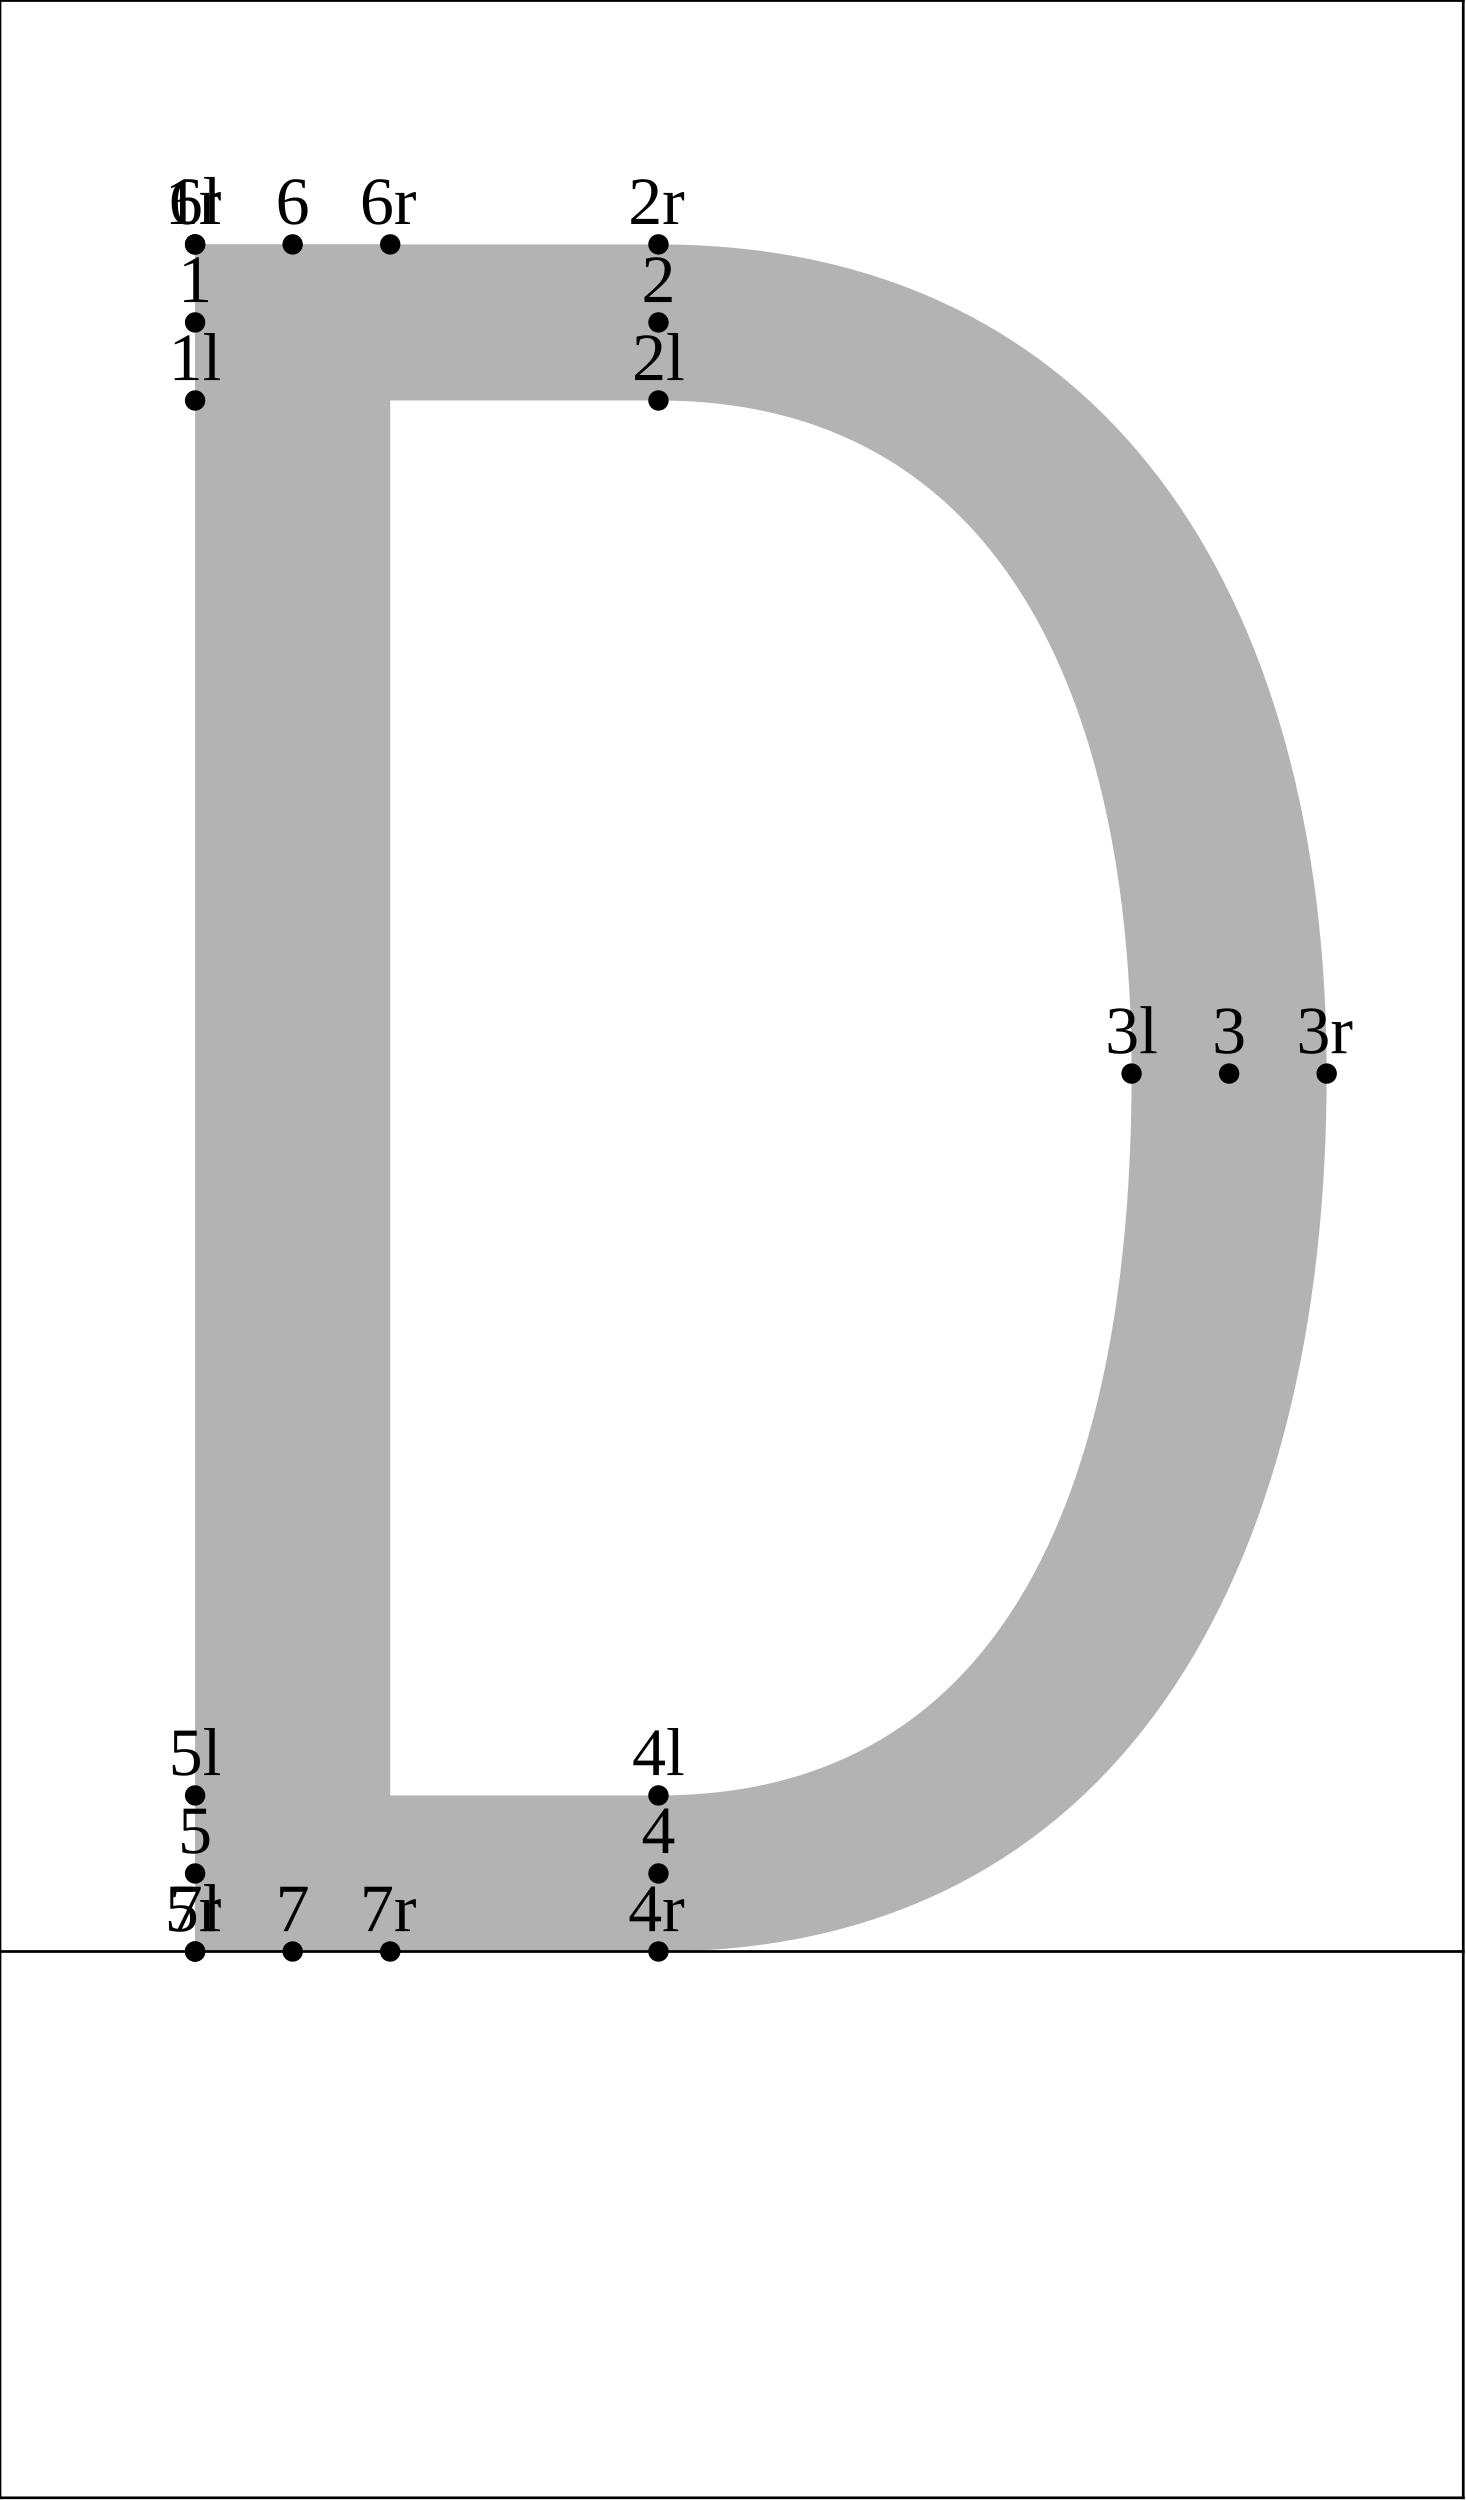
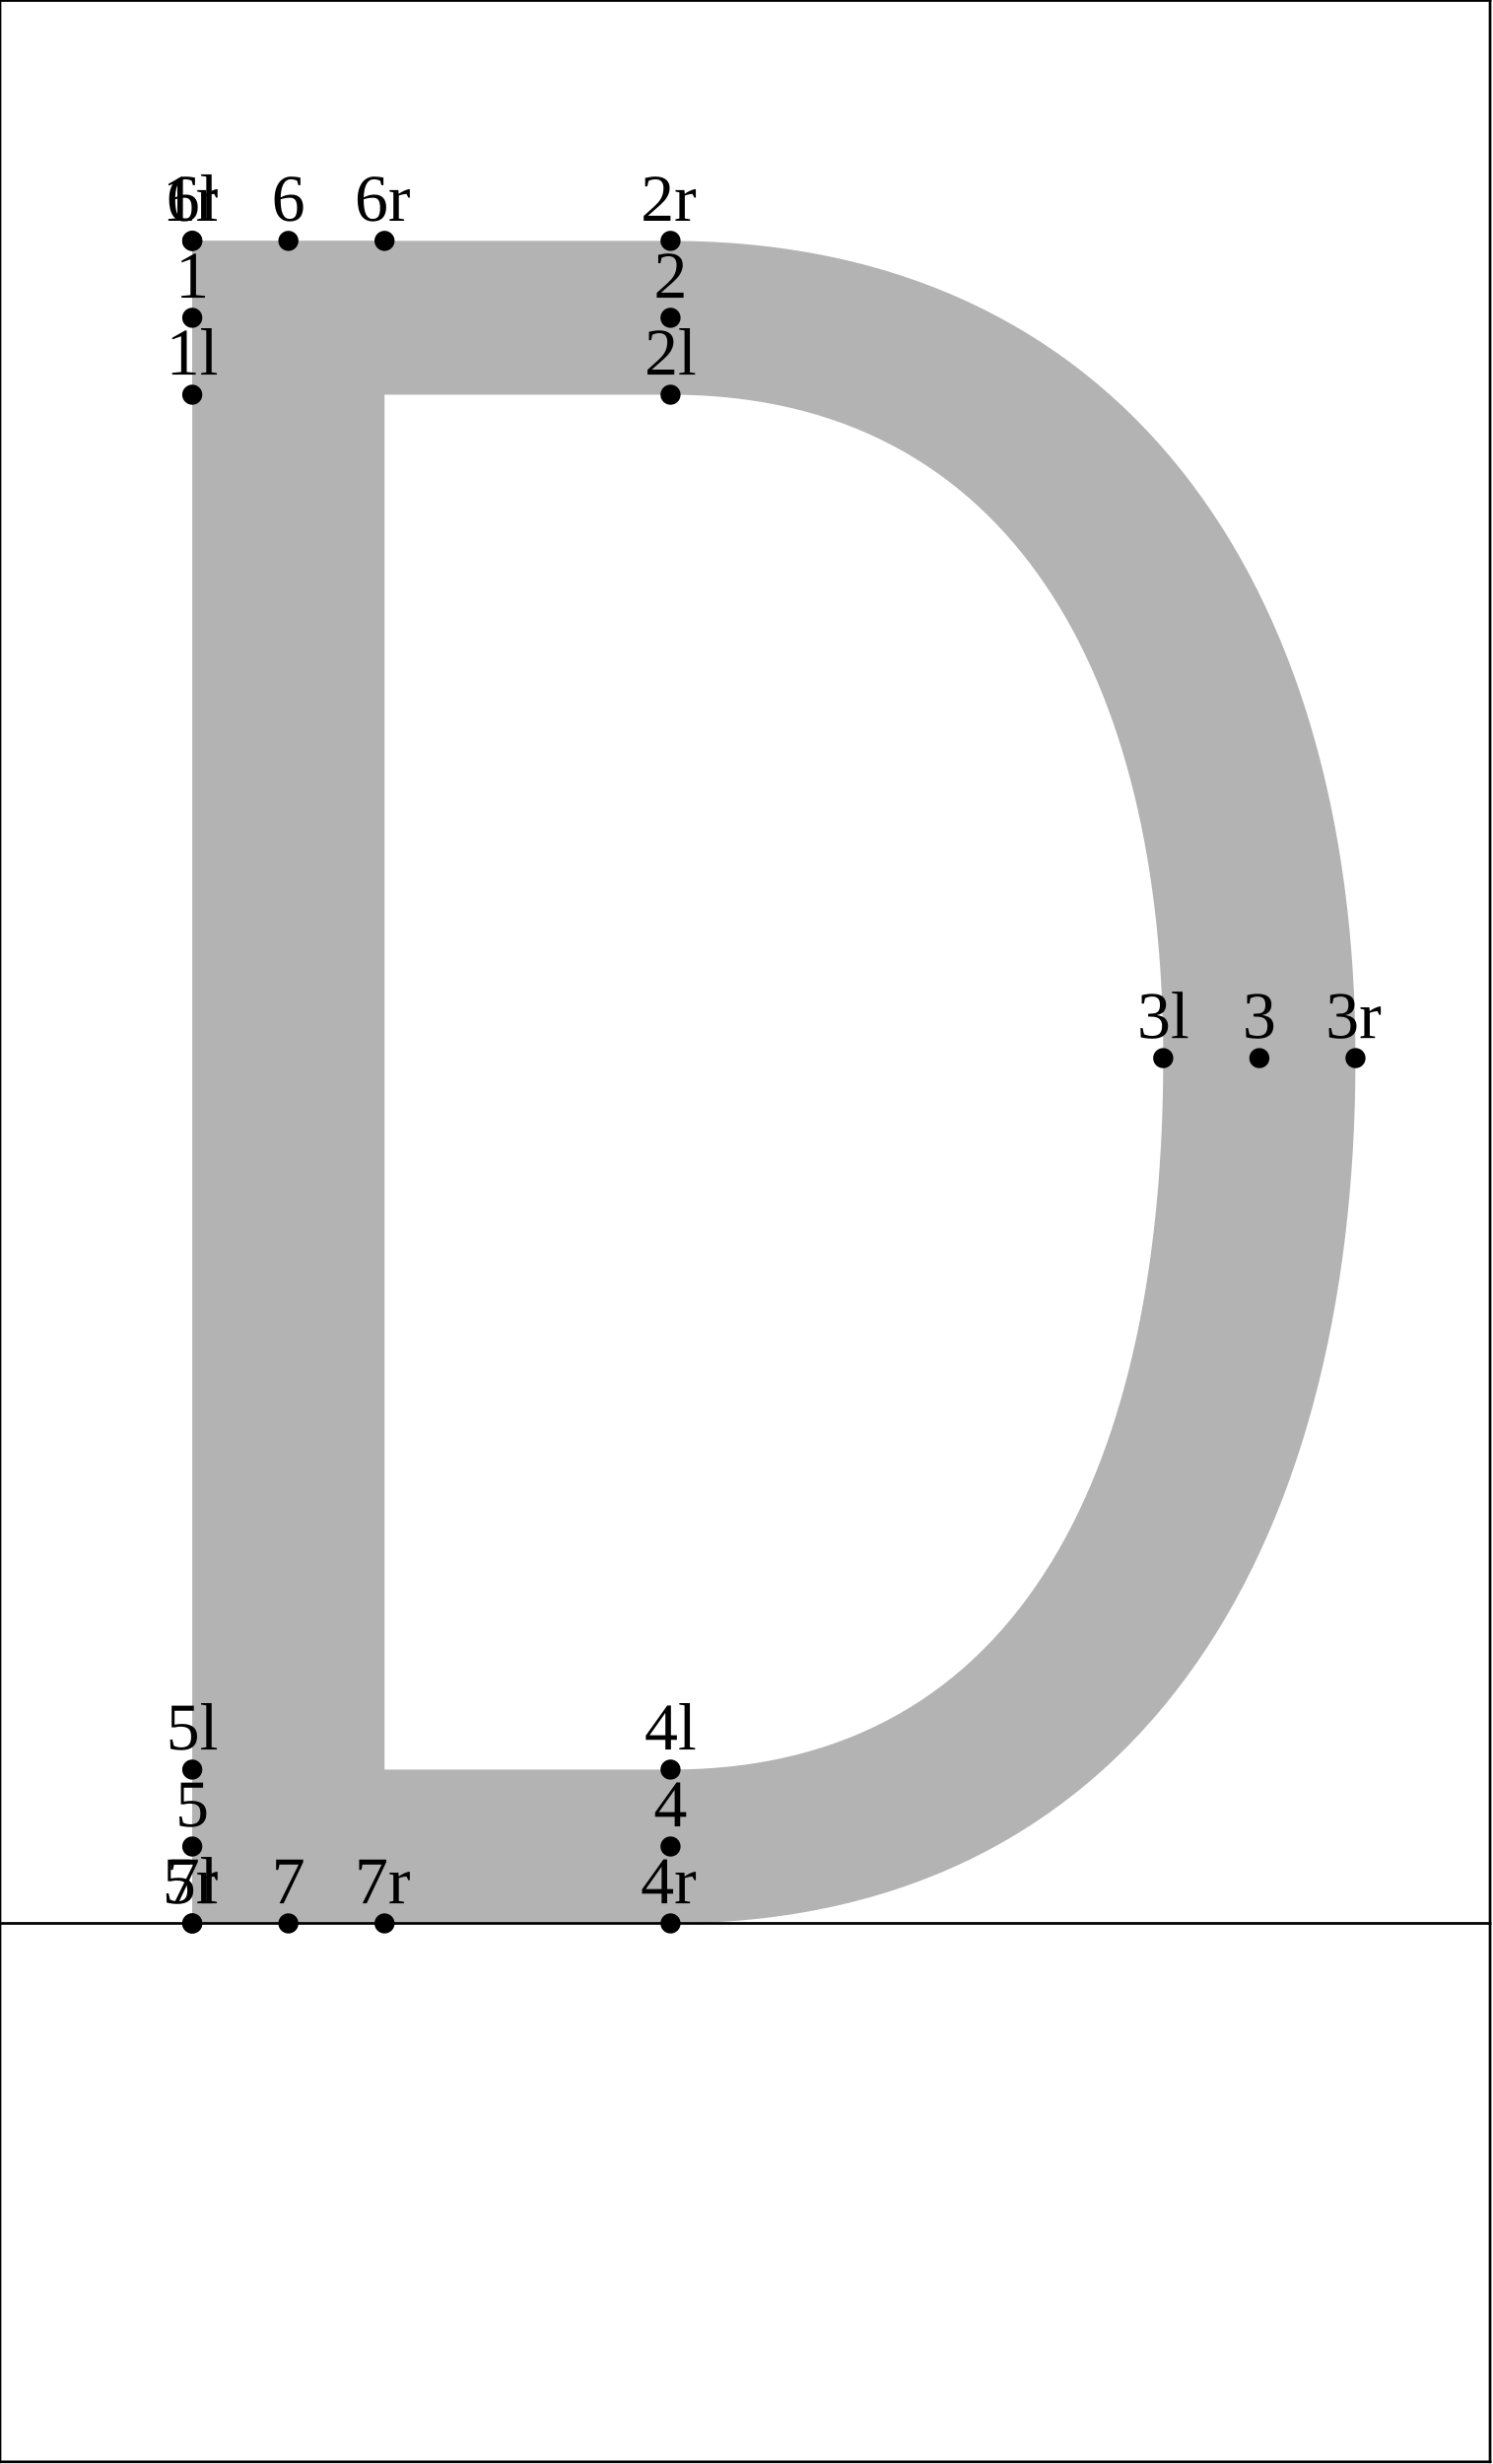
- <svg xmlns="http://www.w3.org/2000/svg" version="1.1" width="215.593" height="367.662" viewBox="0 0 215.593 367.662">
-   <path d="M28.692 58.896L96.836 58.896C146.788 58.896,166.416 102.276,166.416 157.885C166.416 216.766,148.94 264.046,96.836 264.046L28.692 264.046L28.692 287L96.836 287C164.398 287,195.108 231.588,195.108 157.885C195.108 87.389,162.527 35.942,96.836 35.942L28.692 35.942Z" style="fill: rgb(70%,70%,70%);stroke: none;" />
+ <svg xmlns="http://www.w3.org/2000/svg" version="1.1" width="222.765" height="367.662" viewBox="0 0 222.765 367.662">
+   <path d="M28.692 58.896L100.064 58.896C151.261 58.896,173.589 101.667,173.589 157.885C173.589 217.357,153.304 264.046,100.064 264.046L28.692 264.046L28.692 287L100.064 287C168.974 287,202.281 232.225,202.281 157.885C202.281 86.725,167.177 35.942,100.064 35.942L28.692 35.942Z" style="fill: rgb(70%,70%,70%);stroke: none;" />
  <path d="M28.692 35.942L28.692 287L57.385 287L57.385 35.942Z" style="fill: rgb(70%,70%,70%);stroke: none;" />
  <g transform="translate(24.81805 55.8959)" style="fill: rgb(0%,0%,0%);">
    <text font-size="9.963">1l</text>
  </g>
  <path d="M28.692 58.896l0 0" style="stroke:rgb(0%,0%,0%); stroke-width: 3;stroke-linecap: round;stroke-linejoin: round;stroke-miterlimit: 10;fill: none;" />
-   <g transform="translate(92.96159 55.8959)" style="fill: rgb(0%,0%,0%);">
+   <g transform="translate(96.18941 55.8959)" style="fill: rgb(0%,0%,0%);">
    <text font-size="9.963">2l</text>
  </g>
-   <path d="M96.836 58.896l0 0" style="stroke:rgb(0%,0%,0%); stroke-width: 3;stroke-linecap: round;stroke-linejoin: round;stroke-miterlimit: 10;fill: none;" />
-   <g transform="translate(162.5411 154.8854)" style="fill: rgb(0%,0%,0%);">
+   <path d="M100.064 58.896l0 0" style="stroke:rgb(0%,0%,0%); stroke-width: 3;stroke-linecap: round;stroke-linejoin: round;stroke-miterlimit: 10;fill: none;" />
+   <g transform="translate(169.7141 154.8854)" style="fill: rgb(0%,0%,0%);">
    <text font-size="9.963">3l</text>
  </g>
-   <path d="M166.416 157.885l0 0" style="stroke:rgb(0%,0%,0%); stroke-width: 3;stroke-linecap: round;stroke-linejoin: round;stroke-miterlimit: 10;fill: none;" />
-   <g transform="translate(92.96159 261.0462)" style="fill: rgb(0%,0%,0%);">
+   <path d="M173.589 157.885l0 0" style="stroke:rgb(0%,0%,0%); stroke-width: 3;stroke-linecap: round;stroke-linejoin: round;stroke-miterlimit: 10;fill: none;" />
+   <g transform="translate(96.18941 261.0462)" style="fill: rgb(0%,0%,0%);">
    <text font-size="9.963">4l</text>
  </g>
-   <path d="M96.836 264.046l0 0" style="stroke:rgb(0%,0%,0%); stroke-width: 3;stroke-linecap: round;stroke-linejoin: round;stroke-miterlimit: 10;fill: none;" />
+   <path d="M100.064 264.046l0 0" style="stroke:rgb(0%,0%,0%); stroke-width: 3;stroke-linecap: round;stroke-linejoin: round;stroke-miterlimit: 10;fill: none;" />
  <g transform="translate(24.81805 261.0462)" style="fill: rgb(0%,0%,0%);">
    <text font-size="9.963">5l</text>
  </g>
  <path d="M28.692 264.046l0 0" style="stroke:rgb(0%,0%,0%); stroke-width: 3;stroke-linecap: round;stroke-linejoin: round;stroke-miterlimit: 10;fill: none;" />
  <g transform="translate(24.81805 32.94206)" style="fill: rgb(0%,0%,0%);">
    <text font-size="9.963">6l</text>
  </g>
  <path d="M28.692 35.942l0 0" style="stroke:rgb(0%,0%,0%); stroke-width: 3;stroke-linecap: round;stroke-linejoin: round;stroke-miterlimit: 10;fill: none;" />
  <g transform="translate(24.81805 284)" style="fill: rgb(0%,0%,0%);">
    <text font-size="9.963">7l</text>
  </g>
  <path d="M28.692 287l0 0" style="stroke:rgb(0%,0%,0%); stroke-width: 3;stroke-linecap: round;stroke-linejoin: round;stroke-miterlimit: 10;fill: none;" />
  <g transform="translate(26.20177 44.41899)" style="fill: rgb(0%,0%,0%);">
    <text font-size="9.963">1</text>
  </g>
  <path d="M28.692 47.419l0 0" style="stroke:rgb(0%,0%,0%); stroke-width: 3;stroke-linecap: round;stroke-linejoin: round;stroke-miterlimit: 10;fill: none;" />
-   <g transform="translate(94.34529 44.41899)" style="fill: rgb(0%,0%,0%);">
+   <g transform="translate(97.57312 44.41899)" style="fill: rgb(0%,0%,0%);">
    <text font-size="9.963">2</text>
  </g>
-   <path d="M96.836 47.419l0 0" style="stroke:rgb(0%,0%,0%); stroke-width: 3;stroke-linecap: round;stroke-linejoin: round;stroke-miterlimit: 10;fill: none;" />
-   <g transform="translate(178.2711 154.8854)" style="fill: rgb(0%,0%,0%);">
+   <path d="M100.064 47.419l0 0" style="stroke:rgb(0%,0%,0%); stroke-width: 3;stroke-linecap: round;stroke-linejoin: round;stroke-miterlimit: 10;fill: none;" />
+   <g transform="translate(185.444 154.8854)" style="fill: rgb(0%,0%,0%);">
    <text font-size="9.963">3</text>
  </g>
-   <path d="M180.762 157.885l0 0" style="stroke:rgb(0%,0%,0%); stroke-width: 3;stroke-linecap: round;stroke-linejoin: round;stroke-miterlimit: 10;fill: none;" />
-   <g transform="translate(94.34529 272.5231)" style="fill: rgb(0%,0%,0%);">
+   <path d="M187.935 157.885l0 0" style="stroke:rgb(0%,0%,0%); stroke-width: 3;stroke-linecap: round;stroke-linejoin: round;stroke-miterlimit: 10;fill: none;" />
+   <g transform="translate(97.57312 272.5231)" style="fill: rgb(0%,0%,0%);">
    <text font-size="9.963">4</text>
  </g>
-   <path d="M96.836 275.523l0 0" style="stroke:rgb(0%,0%,0%); stroke-width: 3;stroke-linecap: round;stroke-linejoin: round;stroke-miterlimit: 10;fill: none;" />
+   <path d="M100.064 275.523l0 0" style="stroke:rgb(0%,0%,0%); stroke-width: 3;stroke-linecap: round;stroke-linejoin: round;stroke-miterlimit: 10;fill: none;" />
  <g transform="translate(26.20177 272.5231)" style="fill: rgb(0%,0%,0%);">
    <text font-size="9.963">5</text>
  </g>
  <path d="M28.692 275.523l0 0" style="stroke:rgb(0%,0%,0%); stroke-width: 3;stroke-linecap: round;stroke-linejoin: round;stroke-miterlimit: 10;fill: none;" />
  <g transform="translate(40.54797 32.94206)" style="fill: rgb(0%,0%,0%);">
    <text font-size="9.963">6</text>
  </g>
  <path d="M43.039 35.942l0 0" style="stroke:rgb(0%,0%,0%); stroke-width: 3;stroke-linecap: round;stroke-linejoin: round;stroke-miterlimit: 10;fill: none;" />
  <g transform="translate(40.54797 284)" style="fill: rgb(0%,0%,0%);">
    <text font-size="9.963">7</text>
  </g>
  <path d="M43.039 287l0 0" style="stroke:rgb(0%,0%,0%); stroke-width: 3;stroke-linecap: round;stroke-linejoin: round;stroke-miterlimit: 10;fill: none;" />
  <g transform="translate(24.25073 32.94206)" style="fill: rgb(0%,0%,0%);">
    <text font-size="9.963">1r</text>
  </g>
  <path d="M28.692 35.942l0 0" style="stroke:rgb(0%,0%,0%); stroke-width: 3;stroke-linecap: round;stroke-linejoin: round;stroke-miterlimit: 10;fill: none;" />
-   <g transform="translate(92.39426 32.94206)" style="fill: rgb(0%,0%,0%);">
+   <g transform="translate(95.62209 32.94206)" style="fill: rgb(0%,0%,0%);">
    <text font-size="9.963">2r</text>
  </g>
-   <path d="M96.836 35.942l0 0" style="stroke:rgb(0%,0%,0%); stroke-width: 3;stroke-linecap: round;stroke-linejoin: round;stroke-miterlimit: 10;fill: none;" />
-   <g transform="translate(190.6663 154.8854)" style="fill: rgb(0%,0%,0%);">
+   <path d="M100.064 35.942l0 0" style="stroke:rgb(0%,0%,0%); stroke-width: 3;stroke-linecap: round;stroke-linejoin: round;stroke-miterlimit: 10;fill: none;" />
+   <g transform="translate(197.8392 154.8854)" style="fill: rgb(0%,0%,0%);">
    <text font-size="9.963">3r</text>
  </g>
-   <path d="M195.108 157.885l0 0" style="stroke:rgb(0%,0%,0%); stroke-width: 3;stroke-linecap: round;stroke-linejoin: round;stroke-miterlimit: 10;fill: none;" />
-   <g transform="translate(92.39426 284)" style="fill: rgb(0%,0%,0%);">
+   <path d="M202.281 157.885l0 0" style="stroke:rgb(0%,0%,0%); stroke-width: 3;stroke-linecap: round;stroke-linejoin: round;stroke-miterlimit: 10;fill: none;" />
+   <g transform="translate(95.62209 284)" style="fill: rgb(0%,0%,0%);">
    <text font-size="9.963">4r</text>
  </g>
-   <path d="M96.836 287l0 0" style="stroke:rgb(0%,0%,0%); stroke-width: 3;stroke-linecap: round;stroke-linejoin: round;stroke-miterlimit: 10;fill: none;" />
+   <path d="M100.064 287l0 0" style="stroke:rgb(0%,0%,0%); stroke-width: 3;stroke-linecap: round;stroke-linejoin: round;stroke-miterlimit: 10;fill: none;" />
  <g transform="translate(24.25073 284)" style="fill: rgb(0%,0%,0%);">
    <text font-size="9.963">5r</text>
  </g>
  <path d="M28.692 287l0 0" style="stroke:rgb(0%,0%,0%); stroke-width: 3;stroke-linecap: round;stroke-linejoin: round;stroke-miterlimit: 10;fill: none;" />
  <g transform="translate(52.94318 32.94206)" style="fill: rgb(0%,0%,0%);">
    <text font-size="9.963">6r</text>
  </g>
  <path d="M57.385 35.942l0 0" style="stroke:rgb(0%,0%,0%); stroke-width: 3;stroke-linecap: round;stroke-linejoin: round;stroke-miterlimit: 10;fill: none;" />
  <g transform="translate(52.94318 284)" style="fill: rgb(0%,0%,0%);">
    <text font-size="9.963">7r</text>
  </g>
  <path d="M57.385 287l0 0" style="stroke:rgb(0%,0%,0%); stroke-width: 3;stroke-linecap: round;stroke-linejoin: round;stroke-miterlimit: 10;fill: none;" />
-   <path d="M0 287L215.193 287" style="stroke:rgb(0%,0%,0%); stroke-width: 0.4;stroke-linecap: square;stroke-linejoin: round;stroke-miterlimit: 10;fill: none;" />
-   <path d="M0 0.077L215.193 0.077" style="stroke:rgb(0%,0%,0%); stroke-width: 0.4;stroke-linecap: square;stroke-linejoin: round;stroke-miterlimit: 10;fill: none;" />
-   <path d="M0 367.339L215.193 367.339" style="stroke:rgb(0%,0%,0%); stroke-width: 0.4;stroke-linecap: square;stroke-linejoin: round;stroke-miterlimit: 10;fill: none;" />
+   <path d="M0 287L222.365 287" style="stroke:rgb(0%,0%,0%); stroke-width: 0.4;stroke-linecap: square;stroke-linejoin: round;stroke-miterlimit: 10;fill: none;" />
+   <path d="M0 0.077L222.365 0.077" style="stroke:rgb(0%,0%,0%); stroke-width: 0.4;stroke-linecap: square;stroke-linejoin: round;stroke-miterlimit: 10;fill: none;" />
+   <path d="M0 367.339L222.365 367.339" style="stroke:rgb(0%,0%,0%); stroke-width: 0.4;stroke-linecap: square;stroke-linejoin: round;stroke-miterlimit: 10;fill: none;" />
  <path d="M0 367.339L0 0.077" style="stroke:rgb(0%,0%,0%); stroke-width: 0.4;stroke-linecap: square;stroke-linejoin: round;stroke-miterlimit: 10;fill: none;" />
-   <path d="M215.193 367.339L215.193 0.077" style="stroke:rgb(0%,0%,0%); stroke-width: 0.4;stroke-linecap: square;stroke-linejoin: round;stroke-miterlimit: 10;fill: none;" />
+   <path d="M222.365 367.339L222.365 0.077" style="stroke:rgb(0%,0%,0%); stroke-width: 0.4;stroke-linecap: square;stroke-linejoin: round;stroke-miterlimit: 10;fill: none;" />
</svg>
